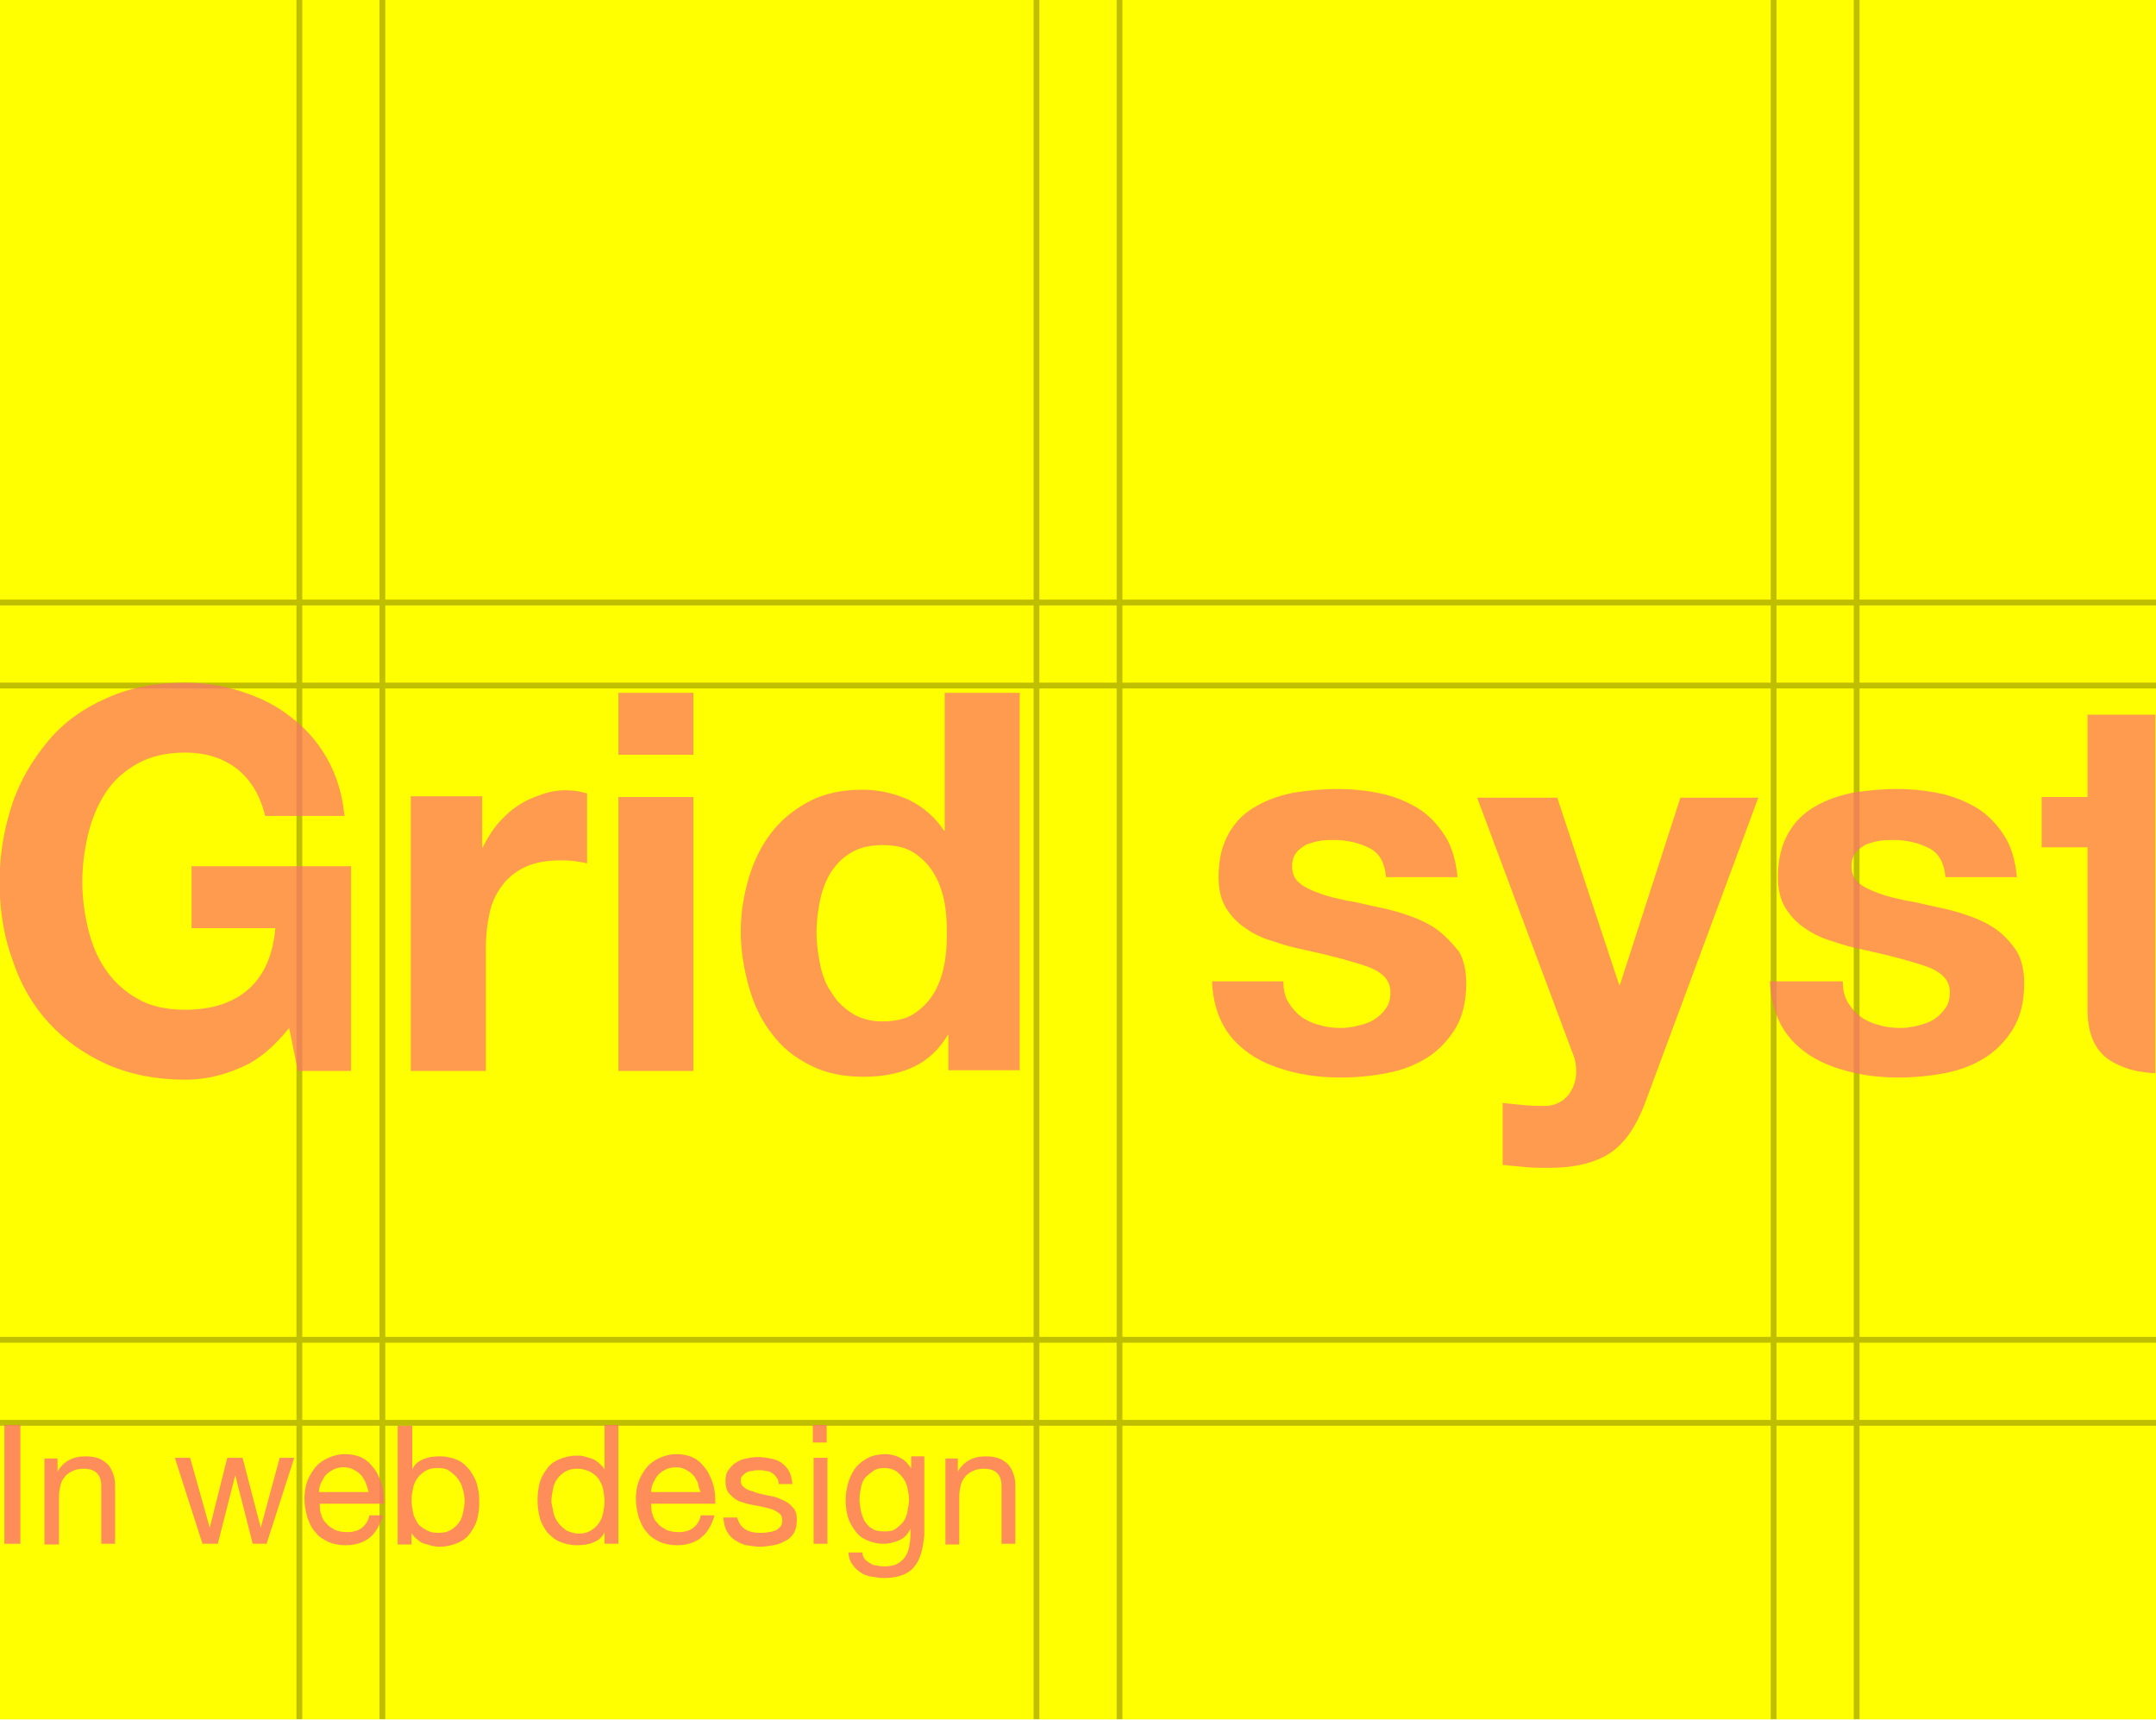
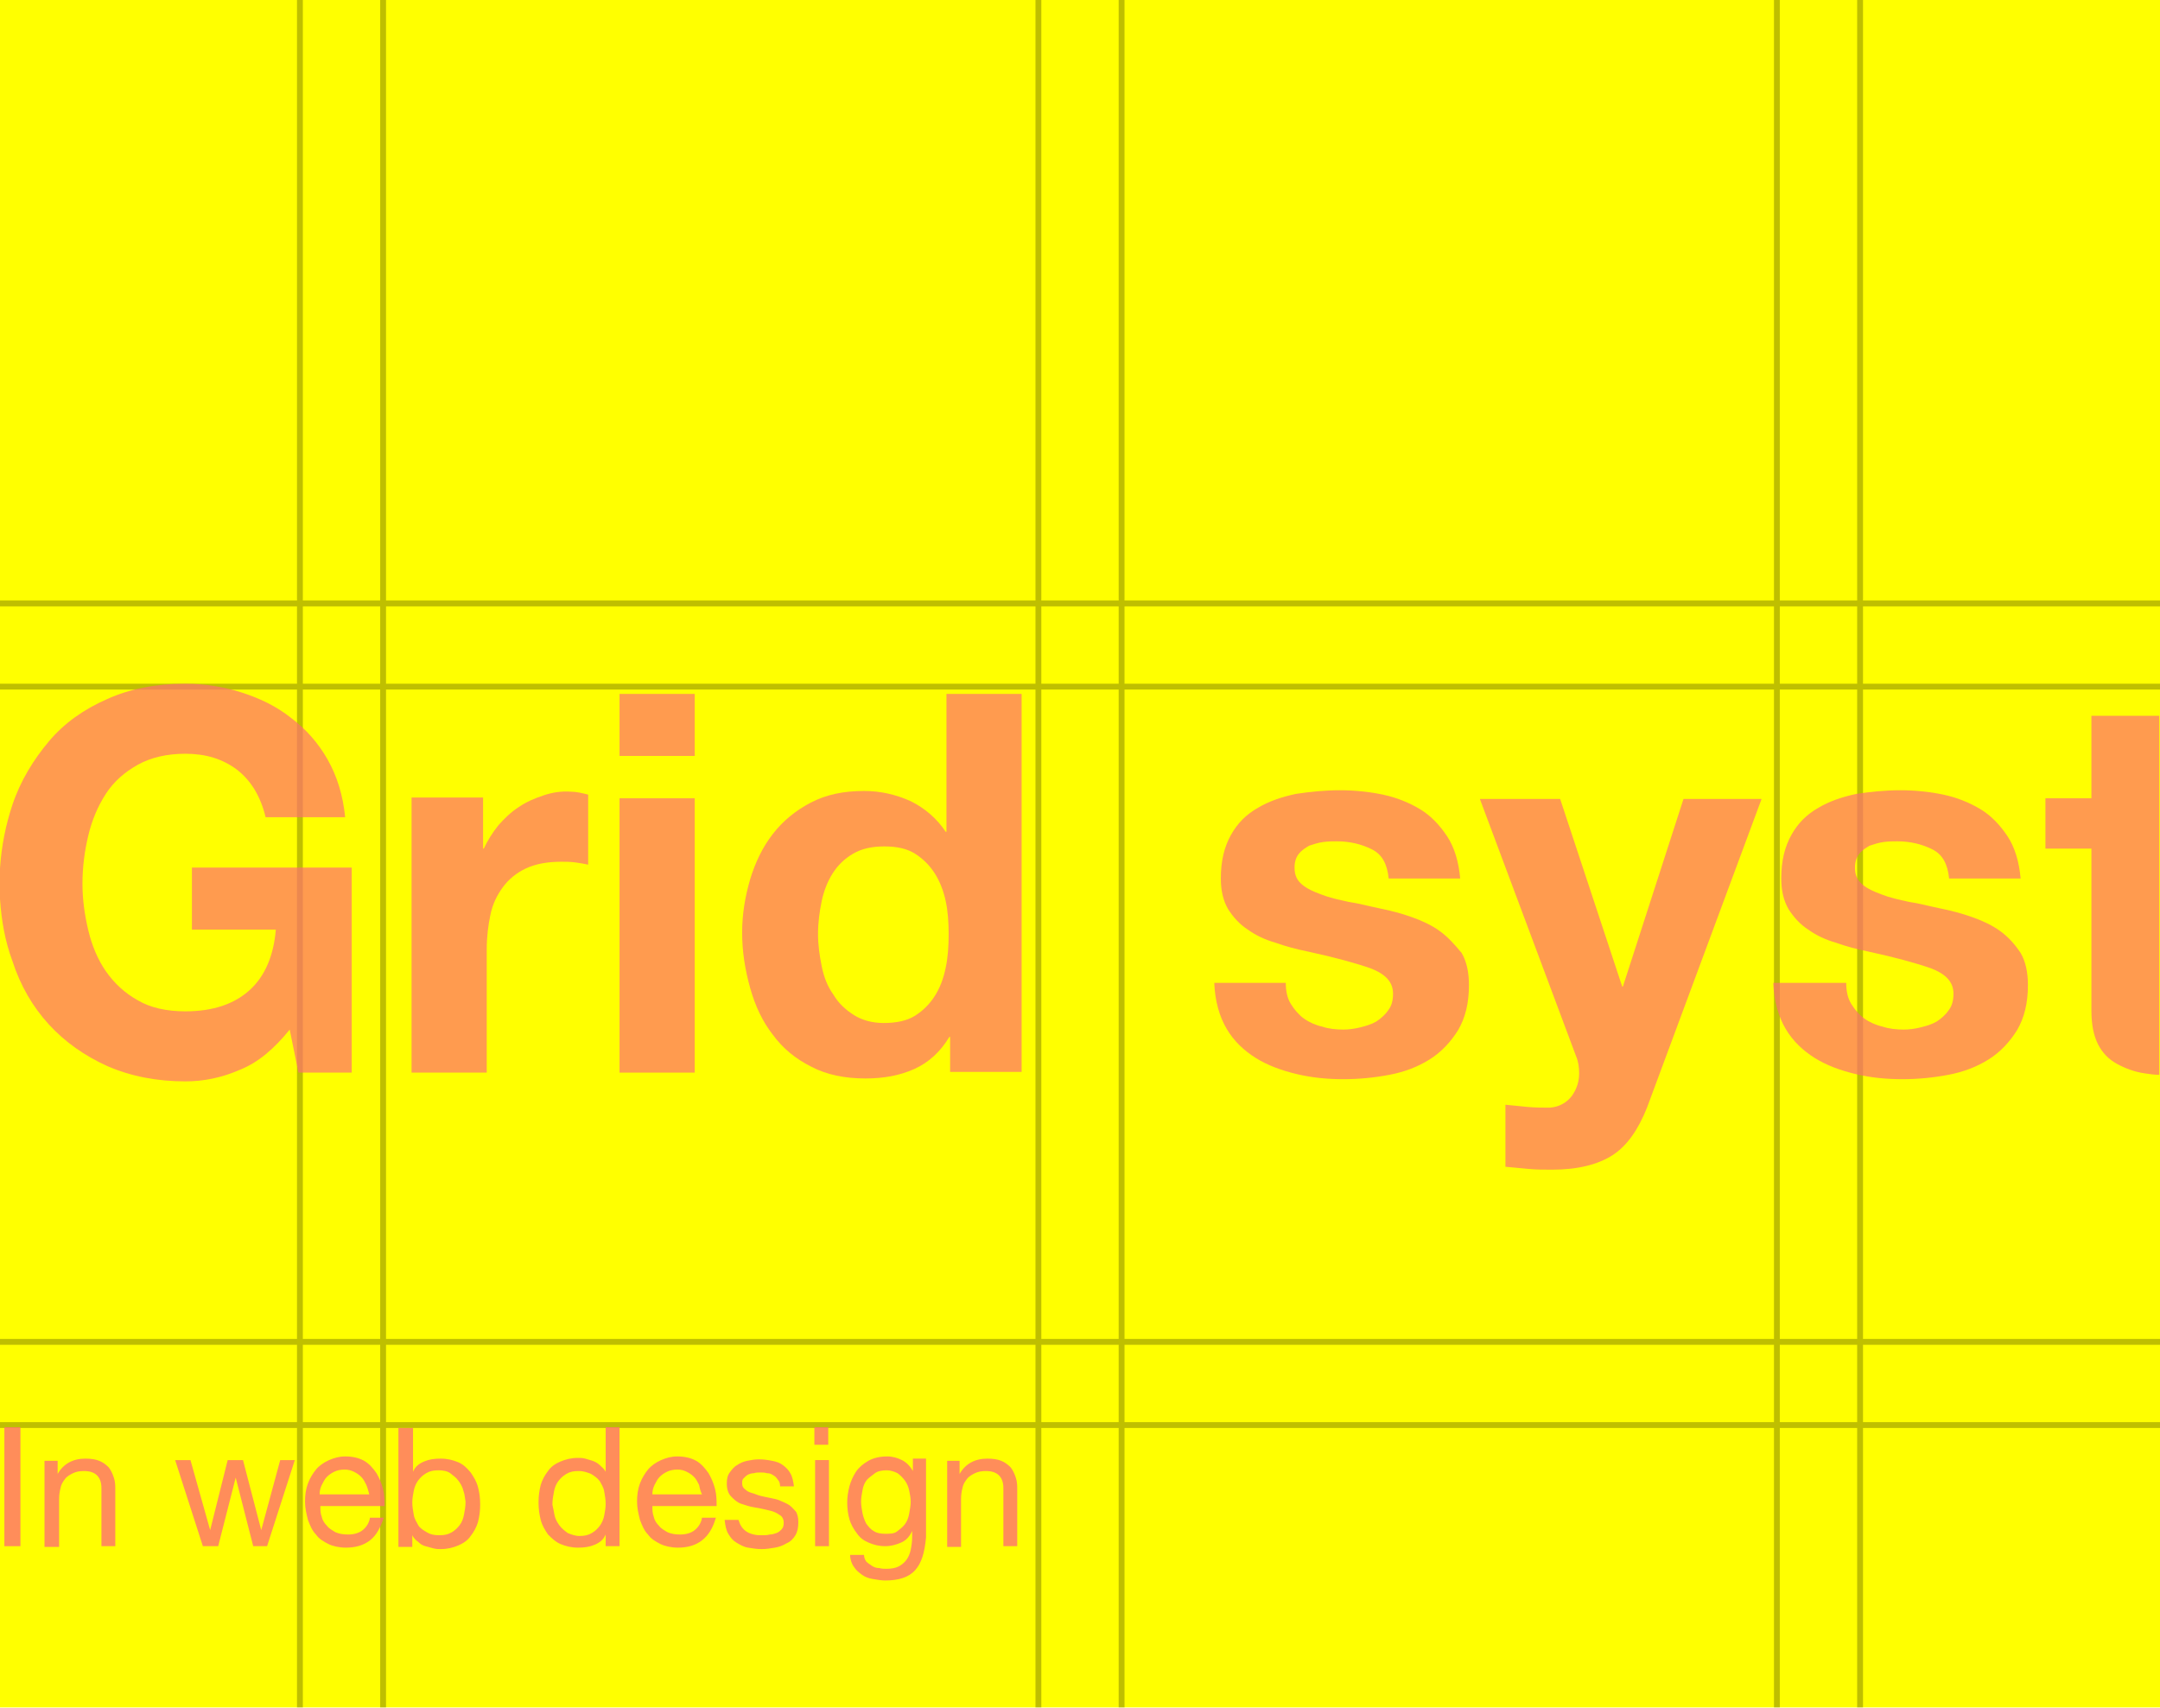
- <svg xmlns="http://www.w3.org/2000/svg" xmlns:xlink="http://www.w3.org/1999/xlink" version="1.1" id="Layer_1" x="0px" y="0px" width="296px" height="236px" viewBox="0 0 296 236" enable-background="new 0 0 296 236" xml:space="preserve">
+ <svg xmlns="http://www.w3.org/2000/svg" xmlns:xlink="http://www.w3.org/1999/xlink" version="1.1" id="Layer_1" x="0px" y="0px" width="296px" height="234px" viewBox="0 0 296 234" enable-background="new 0 0 296 234" xml:space="preserve">
  <g>
    <defs>
-       <rect id="SVGID_1_" width="296" height="236" />
+       <rect id="SVGID_1_" width="296" height="234" />
    </defs>
    <clipPath id="SVGID_2_">
      <use xlink:href="#SVGID_1_" overflow="visible" />
    </clipPath>
    <rect clip-path="url(#SVGID_2_)" fill="#FFFF00" width="296" height="236" />
    <g opacity="0.25" clip-path="url(#SVGID_2_)">
      <path d="M255.3,0h-0.8v82.3h-10.6V0h-0.8v82.3h-89V0h-0.8v82.3h-10.6V0h-0.8v82.3h-89V0h-0.8v82.3H41.5V0h-0.8v82.3H0v0.8h40.7    v10.6H0v0.8h40.7v89H0v0.8h40.7v10.6H0v0.8h40.7V236h0.8v-40.3h10.6V236h0.8v-40.3h89V236h0.8v-40.3h10.6V236h0.8v-40.3h89V236    h0.8v-40.3h10.6V236h0.8v-40.3H296v-0.8h-40.7v-10.6H296v-0.8h-40.7v-89H296v-0.8h-40.7V83.1H296v-0.8h-40.7V0z M52.1,194.9H41.5    v-10.6h10.6V194.9z M52.1,183.5H41.5v-89h10.6V183.5z M52.1,93.7H41.5V83.1h10.6V93.7z M141.9,194.9h-89v-10.6h89V194.9z     M141.9,183.5h-89v-89h89V183.5z M141.9,93.7h-89V83.1h89V93.7z M153.3,194.9h-10.6v-10.6h10.6V194.9z M153.3,183.5h-10.6v-89    h10.6V183.5z M153.3,93.7h-10.6V83.1h10.6V93.7z M243.1,194.9h-89v-10.6h89V194.9z M243.1,183.5h-89v-89h89V183.5z M243.1,93.7    h-89V83.1h89V93.7z M254.5,194.9h-10.6v-10.6h10.6V194.9z M254.5,183.5h-10.6v-89h10.6V183.5z M254.5,93.7h-10.6V83.1h10.6V93.7z" />
    </g>
    <g id="Heading" clip-path="url(#SVGID_2_)">
      <g opacity="0.8">
        <path fill="#FF7070" d="M2.8,195.6v16.3H0.6v-16.3H2.8z" />
        <path fill="#FF7070" d="M7.9,200.1v1.9h0c0.8-1.4,2.1-2.1,3.8-2.1c0.8,0,1.4,0.1,1.9,0.3c0.5,0.2,0.9,0.5,1.3,0.9     c0.3,0.4,0.5,0.8,0.7,1.4s0.2,1.1,0.2,1.7v7.7h-1.9v-8c0-0.7-0.2-1.3-0.6-1.7c-0.4-0.4-1-0.6-1.8-0.6c-0.6,0-1.1,0.1-1.5,0.3     c-0.4,0.2-0.8,0.4-1.1,0.8s-0.5,0.7-0.6,1.2c-0.1,0.4-0.2,0.9-0.2,1.5v6.6H6.1v-11.8H7.9z" />
        <path fill="#FF7070" d="M34.7,211.9l-2.4-9.4h0l-2.4,9.4h-2.1L24,200.1h2.1l2.7,9.6h0l2.4-9.6h2.1l2.5,9.6h0l2.6-9.6h2l-3.8,11.8     H34.7z" />
        <path fill="#FF7070" d="M50.7,211.1c-0.9,0.7-2,1-3.3,1c-0.9,0-1.8-0.2-2.4-0.5s-1.3-0.7-1.7-1.3c-0.5-0.5-0.8-1.2-1.1-2     c-0.2-0.8-0.4-1.6-0.4-2.5c0-0.9,0.1-1.7,0.4-2.5s0.7-1.4,1.1-1.9s1.1-1,1.8-1.3c0.7-0.3,1.4-0.5,2.2-0.5c1,0,1.9,0.2,2.6,0.6     c0.7,0.4,1.2,1,1.7,1.7c0.4,0.7,0.7,1.4,0.9,2.2c0.2,0.8,0.2,1.5,0.2,2.3h-8.8c0,0.5,0,1,0.2,1.5c0.1,0.5,0.4,0.9,0.7,1.2     c0.3,0.4,0.7,0.6,1.2,0.9c0.5,0.2,1,0.3,1.7,0.3c0.8,0,1.5-0.2,2-0.6c0.5-0.4,0.9-1,1-1.7h1.9C52.1,209.4,51.6,210.4,50.7,211.1z      M50.2,203.5c-0.2-0.4-0.4-0.8-0.7-1.1c-0.3-0.3-0.6-0.5-1-0.7s-0.8-0.3-1.3-0.3c-0.5,0-1,0.1-1.4,0.3s-0.7,0.4-1,0.7     s-0.5,0.7-0.7,1.1c-0.2,0.4-0.3,0.8-0.3,1.3h6.8C50.5,204.4,50.4,204,50.2,203.5z" />
        <path fill="#FF7070" d="M56.6,195.6v6.1h0c0.3-0.7,0.8-1.1,1.5-1.4c0.7-0.3,1.4-0.4,2.3-0.4c0.9,0,1.7,0.2,2.4,0.5     s1.2,0.8,1.7,1.4c0.4,0.6,0.8,1.2,1,2c0.2,0.7,0.3,1.5,0.3,2.4s-0.1,1.6-0.3,2.4c-0.2,0.7-0.6,1.4-1,1.9c-0.4,0.6-1,1-1.7,1.3     c-0.7,0.3-1.5,0.5-2.4,0.5c-0.3,0-0.6,0-1-0.1s-0.7-0.2-1.1-0.3s-0.7-0.3-1-0.6c-0.3-0.2-0.6-0.5-0.8-0.9h0v1.6h-1.9v-16.3H56.6z      M63.5,204.3c-0.1-0.5-0.4-1-0.7-1.4c-0.3-0.4-0.7-0.7-1.1-1s-1-0.4-1.6-0.4c-0.7,0-1.2,0.1-1.7,0.4c-0.5,0.3-0.8,0.6-1.1,1     c-0.3,0.4-0.5,0.9-0.6,1.4s-0.2,1.1-0.2,1.6c0,0.6,0.1,1.1,0.2,1.7s0.4,1,0.6,1.4s0.7,0.7,1.2,1c0.5,0.3,1,0.4,1.7,0.4     s1.2-0.1,1.7-0.4s0.8-0.6,1.1-1c0.3-0.4,0.5-0.9,0.6-1.5c0.1-0.5,0.2-1.1,0.2-1.7C63.7,205.3,63.7,204.8,63.5,204.3z" />
        <path fill="#FF7070" d="M83,211.9v-1.6h0c-0.3,0.7-0.8,1.1-1.5,1.4c-0.7,0.3-1.4,0.4-2.3,0.4c-0.9,0-1.7-0.2-2.4-0.5     c-0.7-0.3-1.2-0.8-1.7-1.3c-0.4-0.6-0.8-1.2-1-2s-0.3-1.5-0.3-2.4s0.1-1.6,0.3-2.4c0.2-0.7,0.6-1.4,1-1.9c0.4-0.6,1-1,1.7-1.3     c0.7-0.3,1.5-0.5,2.4-0.5c0.3,0,0.6,0,1,0.1c0.3,0.1,0.7,0.2,1,0.3c0.3,0.1,0.7,0.3,1,0.6s0.6,0.5,0.8,0.9h0v-6.1h1.9v16.3H83z      M76,207.7c0.1,0.5,0.4,1,0.7,1.4c0.3,0.4,0.7,0.7,1.1,1c0.5,0.2,1,0.4,1.6,0.4c0.7,0,1.2-0.1,1.7-0.4c0.5-0.3,0.8-0.6,1.1-1     c0.3-0.4,0.5-0.9,0.6-1.4s0.2-1.1,0.2-1.6c0-0.6-0.1-1.1-0.2-1.7s-0.4-1-0.6-1.4c-0.3-0.4-0.7-0.7-1.2-1c-0.5-0.2-1-0.4-1.7-0.4     c-0.7,0-1.2,0.1-1.7,0.4c-0.5,0.3-0.8,0.6-1.1,1c-0.3,0.4-0.5,0.9-0.6,1.5c-0.1,0.5-0.2,1.1-0.2,1.7     C75.8,206.6,75.9,207.2,76,207.7z" />
        <path fill="#FF7070" d="M96.2,211.1c-0.9,0.7-2,1-3.3,1c-0.9,0-1.8-0.2-2.4-0.5s-1.3-0.7-1.7-1.3c-0.5-0.5-0.8-1.2-1.1-2     c-0.2-0.8-0.4-1.6-0.4-2.5c0-0.9,0.1-1.7,0.4-2.5s0.7-1.4,1.1-1.9s1.1-1,1.8-1.3c0.7-0.3,1.4-0.5,2.2-0.5c1,0,1.9,0.2,2.6,0.6     c0.7,0.4,1.2,1,1.7,1.7c0.4,0.7,0.7,1.4,0.9,2.2c0.2,0.8,0.2,1.5,0.2,2.3h-8.8c0,0.5,0,1,0.2,1.5c0.1,0.5,0.4,0.9,0.7,1.2     c0.3,0.4,0.7,0.6,1.2,0.9c0.5,0.2,1,0.3,1.7,0.3c0.8,0,1.5-0.2,2-0.6c0.5-0.4,0.9-1,1-1.7h1.9C97.7,209.4,97.1,210.4,96.2,211.1z      M95.8,203.5c-0.2-0.4-0.4-0.8-0.7-1.1c-0.3-0.3-0.6-0.5-1-0.7s-0.8-0.3-1.3-0.3c-0.5,0-1,0.1-1.4,0.3s-0.7,0.4-1,0.7     s-0.5,0.7-0.7,1.1c-0.2,0.4-0.3,0.8-0.3,1.3h6.8C96,204.4,95.9,204,95.8,203.5z" />
        <path fill="#FF7070" d="M101.6,209.2c0.2,0.3,0.4,0.5,0.7,0.7s0.6,0.3,1,0.4c0.4,0.1,0.8,0.1,1.2,0.1c0.3,0,0.6,0,1-0.1     c0.3,0,0.6-0.1,0.9-0.2c0.3-0.1,0.5-0.3,0.7-0.5c0.2-0.2,0.3-0.5,0.3-0.9c0-0.5-0.2-0.9-0.6-1.1c-0.4-0.3-0.9-0.5-1.4-0.6     s-1.2-0.3-1.9-0.4c-0.7-0.1-1.3-0.3-1.9-0.5s-1-0.6-1.4-1s-0.6-1-0.6-1.8c0-0.6,0.1-1.1,0.4-1.5c0.3-0.4,0.6-0.8,1-1     c0.4-0.3,0.9-0.5,1.4-0.6s1-0.2,1.6-0.2c0.7,0,1.3,0.1,1.8,0.2c0.6,0.1,1.1,0.3,1.5,0.6c0.4,0.3,0.8,0.7,1,1.1     c0.3,0.5,0.4,1.1,0.5,1.8h-1.9c0-0.4-0.1-0.7-0.3-0.9c-0.2-0.3-0.4-0.5-0.6-0.6c-0.3-0.2-0.5-0.3-0.9-0.3     c-0.3-0.1-0.6-0.1-0.9-0.1c-0.3,0-0.6,0-0.9,0.1c-0.3,0-0.6,0.1-0.8,0.2c-0.2,0.1-0.4,0.3-0.6,0.5c-0.2,0.2-0.2,0.4-0.2,0.7     c0,0.3,0.1,0.6,0.4,0.8c0.2,0.2,0.5,0.4,0.9,0.5c0.4,0.1,0.8,0.3,1.2,0.4s0.9,0.2,1.4,0.3c0.5,0.1,1,0.2,1.4,0.4     c0.5,0.2,0.9,0.4,1.2,0.6c0.4,0.3,0.6,0.6,0.9,0.9c0.2,0.4,0.3,0.8,0.3,1.4c0,0.7-0.1,1.3-0.4,1.8s-0.7,0.9-1.2,1.1     c-0.5,0.3-1,0.5-1.6,0.6c-0.6,0.1-1.2,0.2-1.8,0.2c-0.7,0-1.3-0.1-1.9-0.2s-1.1-0.4-1.6-0.7c-0.5-0.3-0.8-0.7-1.1-1.2     s-0.4-1.1-0.5-1.9h1.9C101.3,208.6,101.4,208.9,101.6,209.2z" />
        <path fill="#FF7070" d="M111.6,198v-2.4h1.9v2.4H111.6z M113.6,200.1v11.8h-1.9v-11.8H113.6z" />
        <path fill="#FF7070" d="M125.4,215.2c-0.9,1-2.3,1.4-4.1,1.4c-0.5,0-1.1-0.1-1.7-0.2c-0.6-0.1-1.1-0.3-1.5-0.6s-0.8-0.6-1.1-1.1     c-0.3-0.4-0.5-1-0.5-1.6h1.9c0,0.3,0.1,0.6,0.3,0.9c0.2,0.2,0.5,0.4,0.8,0.6c0.3,0.2,0.6,0.3,1,0.3c0.3,0.1,0.7,0.1,1,0.1     c0.6,0,1.2-0.1,1.6-0.3c0.4-0.2,0.8-0.5,1.1-0.9c0.3-0.4,0.5-0.9,0.6-1.4c0.1-0.5,0.2-1.1,0.2-1.8v-0.8h0     c-0.3,0.7-0.8,1.3-1.5,1.6c-0.7,0.3-1.4,0.5-2.2,0.5c-0.9,0-1.6-0.2-2.3-0.5c-0.7-0.3-1.2-0.7-1.6-1.3c-0.4-0.5-0.8-1.2-1-1.9     c-0.2-0.7-0.3-1.5-0.3-2.3c0-0.7,0.1-1.4,0.3-2.2c0.2-0.7,0.5-1.4,0.9-2c0.4-0.6,1-1.1,1.7-1.5c0.7-0.4,1.6-0.6,2.6-0.6     c0.7,0,1.4,0.2,2,0.5c0.6,0.3,1.1,0.8,1.5,1.5h0v-1.7h1.8v10.8C126.7,212.8,126.3,214.2,125.4,215.2z M122.9,209.9     c0.4-0.3,0.8-0.6,1.1-1c0.3-0.4,0.5-0.9,0.6-1.5c0.1-0.5,0.2-1.1,0.2-1.6c0-0.5-0.1-1-0.2-1.5c-0.1-0.5-0.3-1-0.6-1.4     s-0.6-0.7-1-1c-0.4-0.2-0.9-0.4-1.5-0.4c-0.6,0-1.2,0.1-1.6,0.4s-0.8,0.6-1.1,0.9c-0.3,0.4-0.5,0.8-0.6,1.4     c-0.1,0.5-0.2,1.1-0.2,1.6c0,0.5,0.1,1.1,0.2,1.6s0.3,1,0.5,1.4c0.3,0.4,0.6,0.8,1,1c0.4,0.3,1,0.4,1.6,0.4     S122.5,210.2,122.9,209.9z" />
        <path fill="#FF7070" d="M131.5,200.1v1.9h0c0.8-1.4,2.1-2.1,3.8-2.1c0.8,0,1.4,0.1,1.9,0.3c0.5,0.2,0.9,0.5,1.3,0.9     c0.3,0.4,0.5,0.8,0.7,1.4s0.2,1.1,0.2,1.7v7.7h-1.9v-8c0-0.7-0.2-1.3-0.6-1.7c-0.4-0.4-1-0.6-1.8-0.6c-0.6,0-1.1,0.1-1.5,0.3     c-0.4,0.2-0.8,0.4-1.1,0.8s-0.5,0.7-0.6,1.2c-0.1,0.4-0.2,0.9-0.2,1.5v6.6h-1.9v-11.8H131.5z" />
      </g>
      <g opacity="0.7">
        <path fill="none" d="M293.9,147.1c-1.4-0.2-2.7-0.6-3.8-1.3c-1.1-0.6-2-1.5-2.6-2.7s-0.9-2.7-0.9-4.6v-22.2h-6.3v-6.9h6.3V98.1     h9.3V54.7H0v64.4c0.2-3.1,0.7-6,1.7-8.7c1.2-3.3,2.8-6.2,5-8.7s4.9-4.4,8-5.8c3.2-1.4,6.8-2.1,10.7-2.1c2.7,0,5.2,0.4,7.7,1.2     c2.5,0.8,4.8,2,6.8,3.5c2,1.6,3.7,3.5,5,5.7c1.3,2.3,2.1,4.9,2.4,7.9H36.4c-0.7-2.9-2-5.1-3.9-6.5c-1.9-1.5-4.3-2.2-7.1-2.2     c-2.6,0-4.8,0.5-6.5,1.5c-1.8,1-3.2,2.3-4.4,4c-1.1,1.7-1.9,3.6-2.4,5.7c-0.5,2.1-0.8,4.3-0.8,6.6c0,2.2,0.3,4.3,0.8,6.4     c0.5,2.1,1.3,3.9,2.4,5.6c1.1,1.6,2.6,3,4.4,4c1.8,1,4,1.5,6.5,1.5c3.8,0,6.7-1,8.8-2.9c2.1-1.9,3.3-4.7,3.6-8.3H26.3v-8.5h21.8     V147h-7.3l-1.2-5.9c-2,2.6-4.3,4.4-6.8,5.5c-2.5,1-5,1.6-7.5,1.6c-4,0-7.6-0.7-10.7-2.1c-3.2-1.4-5.9-3.3-8-5.7     c-2.2-2.4-3.9-5.3-5-8.5c-0.9-2.7-1.5-5.5-1.7-8.5v46.3h296v-22.4C295.3,147.2,294.6,147.2,293.9,147.1z M80.5,118.4     c-0.5-0.1-1.1-0.2-1.7-0.3c-0.7-0.1-1.3-0.1-2-0.1c-1.9,0-3.5,0.3-4.8,0.9c-1.3,0.6-2.4,1.5-3.2,2.6c-0.8,1.1-1.4,2.4-1.7,3.8     c-0.3,1.5-0.5,3-0.5,4.7V147H56.3v-37.6h9.8v7h0.1c0.5-1.2,1.1-2.2,2-3.2c0.8-1,1.8-1.8,2.8-2.5c1.1-0.7,2.2-1.2,3.4-1.6     c1.2-0.4,2.5-0.6,3.8-0.6c0.7,0,1.4,0.1,2.3,0.4V118.4z M95.2,147H84.9v-37.6h10.3V147z M95.2,103.6H84.9v-8.5h10.3V103.6z      M140,147h-9.8v-4.8H130c-1.2,2-2.8,3.5-4.8,4.4c-2,0.9-4.2,1.3-6.7,1.3c-2.8,0-5.3-0.5-7.4-1.6c-2.1-1.1-3.9-2.6-5.3-4.4     c-1.4-1.9-2.4-4-3.1-6.4s-1.1-4.9-1.1-7.6c0-2.5,0.4-5,1.1-7.3c0.7-2.4,1.7-4.4,3.1-6.2c1.4-1.8,3.1-3.2,5.2-4.3     c2.1-1.1,4.5-1.6,7.3-1.6c2.2,0,4.4,0.5,6.4,1.4c2,0.9,3.6,2.3,4.8,4.2h0.1V95.1H140V147z M199.5,141.2c-1,1.7-2.3,3-3.9,4     c-1.6,1-3.4,1.7-5.5,2.1c-2.1,0.4-4.2,0.6-6.3,0.6c-2.2,0-4.3-0.2-6.4-0.7s-3.9-1.2-5.6-2.2c-1.6-1-3-2.4-4-4     c-1-1.7-1.6-3.8-1.7-6.3h9.8c0,1.1,0.2,2.1,0.7,2.9c0.5,0.8,1.1,1.5,1.8,2c0.7,0.5,1.6,0.9,2.5,1.1c0.9,0.2,1.9,0.4,2.9,0.4     c0.7,0,1.5-0.1,2.3-0.3c0.8-0.2,1.5-0.4,2.2-0.8c0.7-0.4,1.2-0.8,1.6-1.5c0.4-0.6,0.7-1.4,0.7-2.3c0-1.6-1-2.7-3.1-3.5     c-2.1-0.8-4.9-1.6-8.6-2.3c-1.5-0.3-3-0.7-4.4-1.2c-1.4-0.5-2.7-1.1-3.8-1.8c-1.1-0.8-2-1.7-2.7-2.8c-0.7-1.1-1-2.5-1-4.2     c0-2.4,0.5-4.4,1.4-6c0.9-1.6,2.2-2.8,3.7-3.7c1.6-0.9,3.3-1.5,5.2-1.9c1.9-0.4,3.9-0.5,6-0.5c2,0,4,0.2,5.9,0.6     c1.9,0.4,3.6,1,5.1,2c1.5,0.9,2.8,2.1,3.7,3.7c1,1.5,1.6,3.5,1.8,5.8h-9.8c-0.1-2-0.9-3.3-2.3-4c-1.4-0.7-3-1.1-4.8-1.1     c-0.6,0-1.2,0-1.9,0.1c-0.7,0.1-1.3,0.2-1.9,0.5c-0.6,0.2-1,0.6-1.4,1.1c-0.4,0.5-0.6,1.1-0.6,1.9c0,0.9,0.3,1.7,1,2.3     c0.7,0.6,1.6,1.1,2.7,1.4c1.1,0.4,2.3,0.7,3.7,1c1.4,0.3,2.8,0.6,4.3,0.9c1.5,0.3,3,0.8,4.4,1.2c1.4,0.5,2.7,1.1,3.8,1.9     c1.1,0.8,2,1.8,2.7,3c0.7,1.2,1,2.7,1,4.4C201,137.4,200.5,139.5,199.5,141.2z M225.6,151.7c-1.1,3.1-2.7,5.2-4.7,6.5     c-2,1.3-4.8,2-8.3,2c-1.1,0-2.1,0-3.2-0.1c-1-0.1-2.1-0.2-3.2-0.3v-8.5c1,0.1,2,0.2,3,0.3c1,0.1,2,0.1,3.1,0.1     c1.4-0.1,2.4-0.7,3-1.6c0.7-0.9,1-1.9,1-3.1c0-0.8-0.1-1.6-0.4-2.3l-13.2-35.3h11l8.5,25.7h0.1l8.2-25.7h10.7L225.6,151.7z      M276.3,141.2c-1,1.7-2.3,3-3.9,4c-1.6,1-3.4,1.7-5.5,2.1c-2.1,0.4-4.2,0.6-6.3,0.6c-2.2,0-4.3-0.2-6.4-0.7s-3.9-1.2-5.6-2.2     c-1.6-1-3-2.4-4-4c-1-1.7-1.6-3.8-1.7-6.3h9.8c0,1.1,0.2,2.1,0.7,2.9c0.5,0.8,1.1,1.5,1.8,2c0.7,0.5,1.6,0.9,2.5,1.1     c0.9,0.2,1.9,0.4,2.9,0.4c0.7,0,1.5-0.1,2.3-0.3c0.8-0.2,1.5-0.4,2.2-0.8c0.7-0.4,1.2-0.8,1.6-1.5c0.4-0.6,0.7-1.4,0.7-2.3     c0-1.6-1-2.7-3.1-3.5c-2.1-0.8-4.9-1.6-8.6-2.3c-1.5-0.3-3-0.7-4.4-1.2c-1.4-0.5-2.7-1.1-3.8-1.8c-1.1-0.8-2-1.7-2.7-2.8     c-0.7-1.1-1-2.5-1-4.2c0-2.4,0.5-4.4,1.4-6c0.9-1.6,2.2-2.8,3.7-3.7c1.6-0.9,3.3-1.5,5.2-1.9c1.9-0.4,3.9-0.5,6-0.5     c2,0,4,0.2,5.9,0.6c1.9,0.4,3.6,1,5.1,2c1.5,0.9,2.8,2.1,3.7,3.7c1,1.5,1.6,3.5,1.8,5.8H267c-0.1-2-0.9-3.3-2.3-4     c-1.4-0.7-3-1.1-4.8-1.1c-0.6,0-1.2,0-1.9,0.1c-0.7,0.1-1.3,0.2-1.9,0.5c-0.6,0.2-1,0.6-1.4,1.1c-0.4,0.5-0.6,1.1-0.6,1.9     c0,0.9,0.3,1.7,1,2.3c0.7,0.6,1.6,1.1,2.7,1.4c1.1,0.4,2.3,0.7,3.7,1c1.4,0.3,2.8,0.6,4.3,0.9c1.5,0.3,3,0.8,4.4,1.2     c1.4,0.5,2.7,1.1,3.8,1.9c1.1,0.8,2,1.8,2.7,3c0.7,1.2,1,2.7,1,4.4C277.8,137.4,277.3,139.5,276.3,141.2z" />
        <path fill="none" d="M128.1,119.8c-0.7-1.1-1.6-2-2.7-2.7c-1.1-0.7-2.5-1-4.2-1c-1.7,0-3.1,0.3-4.3,1c-1.2,0.7-2.1,1.6-2.8,2.7     c-0.7,1.1-1.2,2.4-1.5,3.8c-0.3,1.4-0.5,2.9-0.5,4.5c0,1.5,0.2,2.9,0.5,4.4c0.3,1.5,0.9,2.8,1.6,3.9c0.8,1.1,1.7,2.1,2.8,2.8     c1.1,0.7,2.5,1.1,4.1,1.1c1.7,0,3.1-0.3,4.3-1c1.1-0.7,2-1.6,2.7-2.7c0.7-1.1,1.2-2.4,1.5-3.9c0.3-1.5,0.4-3,0.4-4.5     c0-1.6-0.1-3-0.4-4.5C129.3,122.2,128.8,120.9,128.1,119.8z" />
        <path fill="#FF7070" d="M6.7,140.4c2.2,2.4,4.9,4.3,8,5.7c3.2,1.4,6.8,2.1,10.7,2.1c2.5,0,5-0.5,7.5-1.6c2.5-1,4.7-2.9,6.8-5.5     l1.2,5.9h7.3v-28.1H26.3v8.5h11.5c-0.3,3.6-1.5,6.4-3.6,8.3c-2.1,1.9-5,2.9-8.8,2.9c-2.6,0-4.8-0.5-6.5-1.5c-1.8-1-3.2-2.3-4.4-4     c-1.1-1.6-1.9-3.5-2.4-5.6c-0.5-2.1-0.8-4.2-0.8-6.4c0-2.3,0.3-4.5,0.8-6.6c0.5-2.1,1.3-4,2.4-5.7c1.1-1.7,2.6-3,4.4-4     c1.8-1,4-1.5,6.5-1.5c2.8,0,5.1,0.7,7.1,2.2c1.9,1.5,3.2,3.6,3.9,6.5h10.9c-0.3-3-1.1-5.6-2.4-7.9c-1.3-2.3-3-4.2-5-5.7     c-2-1.6-4.3-2.7-6.8-3.5c-2.5-0.8-5.1-1.2-7.7-1.2c-4,0-7.6,0.7-10.7,2.1c-3.2,1.4-5.9,3.3-8,5.8s-3.9,5.4-5,8.7     c-0.9,2.7-1.5,5.6-1.7,8.7v4.2c0.2,3,0.7,5.8,1.7,8.5C2.8,135.1,4.5,138,6.7,140.4z" />
        <path fill="#FF7070" d="M74.5,109c-1.2,0.4-2.4,0.9-3.4,1.6c-1.1,0.7-2,1.6-2.8,2.5c-0.8,1-1.5,2.1-2,3.2h-0.1v-7h-9.8V147h10.3     v-16.9c0-1.7,0.2-3.3,0.5-4.7c0.3-1.5,0.9-2.7,1.7-3.8c0.8-1.1,1.9-2,3.2-2.6c1.3-0.6,2.9-0.9,4.8-0.9c0.6,0,1.3,0,2,0.1     c0.7,0.1,1.3,0.2,1.7,0.3v-9.6c-0.8-0.2-1.6-0.4-2.3-0.4C76.9,108.4,75.7,108.6,74.5,109z" />
        <rect x="84.9" y="109.4" fill="#FF7070" width="10.3" height="37.6" />
        <rect x="84.9" y="95.1" fill="#FF7070" width="10.3" height="8.5" />
        <path fill="#FF7070" d="M129.7,114h-0.1c-1.2-1.8-2.8-3.2-4.8-4.2c-2-0.9-4.1-1.4-6.4-1.4c-2.8,0-5.2,0.5-7.3,1.6     c-2.1,1.1-3.8,2.5-5.2,4.3c-1.4,1.8-2.4,3.9-3.1,6.2c-0.7,2.4-1.1,4.8-1.1,7.3c0,2.6,0.4,5.1,1.1,7.6s1.7,4.6,3.1,6.4     c1.4,1.9,3.1,3.3,5.3,4.4c2.1,1.1,4.6,1.6,7.4,1.6c2.5,0,4.7-0.4,6.7-1.3c2-0.9,3.6-2.4,4.8-4.4h0.1v4.8h9.8V95.1h-10.3V114z      M129.6,132.6c-0.3,1.5-0.8,2.8-1.5,3.9c-0.7,1.1-1.6,2-2.7,2.7c-1.1,0.7-2.6,1-4.3,1c-1.6,0-3-0.4-4.1-1.1     c-1.1-0.7-2.1-1.6-2.8-2.8c-0.8-1.1-1.3-2.4-1.6-3.9c-0.3-1.5-0.5-2.9-0.5-4.4c0-1.6,0.2-3,0.5-4.5c0.3-1.4,0.8-2.7,1.5-3.8     c0.7-1.1,1.6-2,2.8-2.7c1.2-0.7,2.6-1,4.3-1c1.7,0,3.1,0.3,4.2,1c1.1,0.7,2,1.6,2.7,2.7c0.7,1.1,1.2,2.4,1.5,3.8     c0.3,1.4,0.4,2.9,0.4,4.5C130,129.7,129.9,131.2,129.6,132.6z" />
        <path fill="#FF7070" d="M197.3,127.6c-1.1-0.8-2.4-1.4-3.8-1.9c-1.4-0.5-2.9-0.9-4.4-1.2c-1.5-0.3-2.9-0.7-4.3-0.9     c-1.4-0.3-2.7-0.6-3.7-1c-1.1-0.4-2-0.8-2.7-1.4c-0.7-0.6-1-1.3-1-2.3c0-0.8,0.2-1.4,0.6-1.9c0.4-0.5,0.9-0.8,1.4-1.1     c0.6-0.2,1.2-0.4,1.9-0.5c0.7-0.1,1.3-0.1,1.9-0.1c1.8,0,3.4,0.4,4.8,1.1c1.4,0.7,2.1,2,2.3,4h9.8c-0.2-2.3-0.8-4.3-1.8-5.8     c-1-1.5-2.2-2.8-3.7-3.7c-1.5-0.9-3.2-1.6-5.1-2c-1.9-0.4-3.9-0.6-5.9-0.6c-2,0-4,0.2-6,0.5c-1.9,0.4-3.7,1-5.2,1.9     c-1.6,0.9-2.8,2.1-3.7,3.7c-0.9,1.6-1.4,3.5-1.4,6c0,1.6,0.3,3,1,4.2c0.7,1.1,1.6,2.1,2.7,2.8c1.1,0.8,2.4,1.4,3.8,1.8     c1.4,0.5,2.9,0.9,4.4,1.2c3.7,0.8,6.6,1.6,8.6,2.3c2.1,0.8,3.1,1.9,3.1,3.5c0,0.9-0.2,1.7-0.7,2.3c-0.4,0.6-1,1.1-1.6,1.5     c-0.7,0.4-1.4,0.6-2.2,0.8c-0.8,0.2-1.6,0.3-2.3,0.3c-1,0-2-0.1-2.9-0.4c-0.9-0.2-1.8-0.6-2.5-1.1c-0.7-0.5-1.3-1.2-1.8-2     c-0.5-0.8-0.7-1.8-0.7-2.9h-9.8c0.1,2.5,0.7,4.6,1.7,6.3c1,1.7,2.4,3,4,4c1.6,1,3.5,1.7,5.6,2.2s4.2,0.7,6.4,0.7     c2.1,0,4.2-0.2,6.3-0.6c2.1-0.4,3.9-1.1,5.5-2.1c1.6-1,2.9-2.4,3.9-4c1-1.7,1.5-3.7,1.5-6.2c0-1.7-0.3-3.2-1-4.4     C199.3,129.4,198.4,128.4,197.3,127.6z" />
        <path fill="#FF7070" d="M222.4,135.2h-0.1l-8.5-25.7h-11l13.2,35.3c0.3,0.7,0.4,1.5,0.4,2.3c0,1.1-0.3,2.1-1,3.1     c-0.7,0.9-1.7,1.5-3,1.6c-1,0-2,0-3.1-0.1c-1-0.1-2-0.2-3-0.3v8.5c1.1,0.1,2.1,0.2,3.2,0.3c1,0.1,2.1,0.1,3.2,0.1     c3.5,0,6.3-0.7,8.3-2c2-1.3,3.5-3.5,4.7-6.5l15.7-42.3h-10.7L222.4,135.2z" />
        <path fill="#FF7070" d="M274.1,127.6c-1.1-0.8-2.4-1.4-3.8-1.9c-1.4-0.5-2.9-0.9-4.4-1.2c-1.5-0.3-2.9-0.7-4.3-0.9     c-1.4-0.3-2.7-0.6-3.7-1c-1.1-0.4-2-0.8-2.7-1.4c-0.7-0.6-1-1.3-1-2.3c0-0.8,0.2-1.4,0.6-1.9c0.4-0.5,0.9-0.8,1.4-1.1     c0.6-0.2,1.2-0.4,1.9-0.5c0.7-0.1,1.3-0.1,1.9-0.1c1.8,0,3.4,0.4,4.8,1.1c1.4,0.7,2.1,2,2.3,4h9.8c-0.2-2.3-0.8-4.3-1.8-5.8     c-1-1.5-2.2-2.8-3.7-3.7c-1.5-0.9-3.2-1.6-5.1-2c-1.9-0.4-3.9-0.6-5.9-0.6c-2,0-4,0.2-6,0.5c-1.9,0.4-3.7,1-5.2,1.9     c-1.6,0.9-2.8,2.1-3.7,3.7c-0.9,1.6-1.4,3.5-1.4,6c0,1.6,0.3,3,1,4.2c0.7,1.1,1.6,2.1,2.7,2.8c1.1,0.8,2.4,1.4,3.8,1.8     c1.4,0.5,2.9,0.9,4.4,1.2c3.7,0.8,6.6,1.6,8.6,2.3c2.1,0.8,3.1,1.9,3.1,3.5c0,0.9-0.2,1.7-0.7,2.3c-0.4,0.6-1,1.1-1.6,1.5     c-0.7,0.4-1.4,0.6-2.2,0.8c-0.8,0.2-1.6,0.3-2.3,0.3c-1,0-2-0.1-2.9-0.4c-0.9-0.2-1.8-0.6-2.5-1.1c-0.7-0.5-1.3-1.2-1.8-2     c-0.5-0.8-0.7-1.8-0.7-2.9H243c0.1,2.5,0.7,4.6,1.7,6.3c1,1.7,2.4,3,4,4c1.6,1,3.5,1.7,5.6,2.2s4.2,0.7,6.4,0.7     c2.1,0,4.2-0.2,6.3-0.6c2.1-0.4,3.9-1.1,5.5-2.1c1.6-1,2.9-2.4,3.9-4c1-1.7,1.5-3.7,1.5-6.2c0-1.7-0.3-3.2-1-4.4     C276.1,129.4,275.2,128.4,274.1,127.6z" />
        <path fill="#FF7070" d="M286.6,109.4h-6.3v6.9h6.3v22.2c0,1.9,0.3,3.4,0.9,4.6s1.5,2.1,2.6,2.7c1.1,0.6,2.4,1.1,3.8,1.3     c0.7,0.1,1.3,0.2,2,0.2V98.1h-9.3V109.4z" />
      </g>
    </g>
  </g>
</svg>
